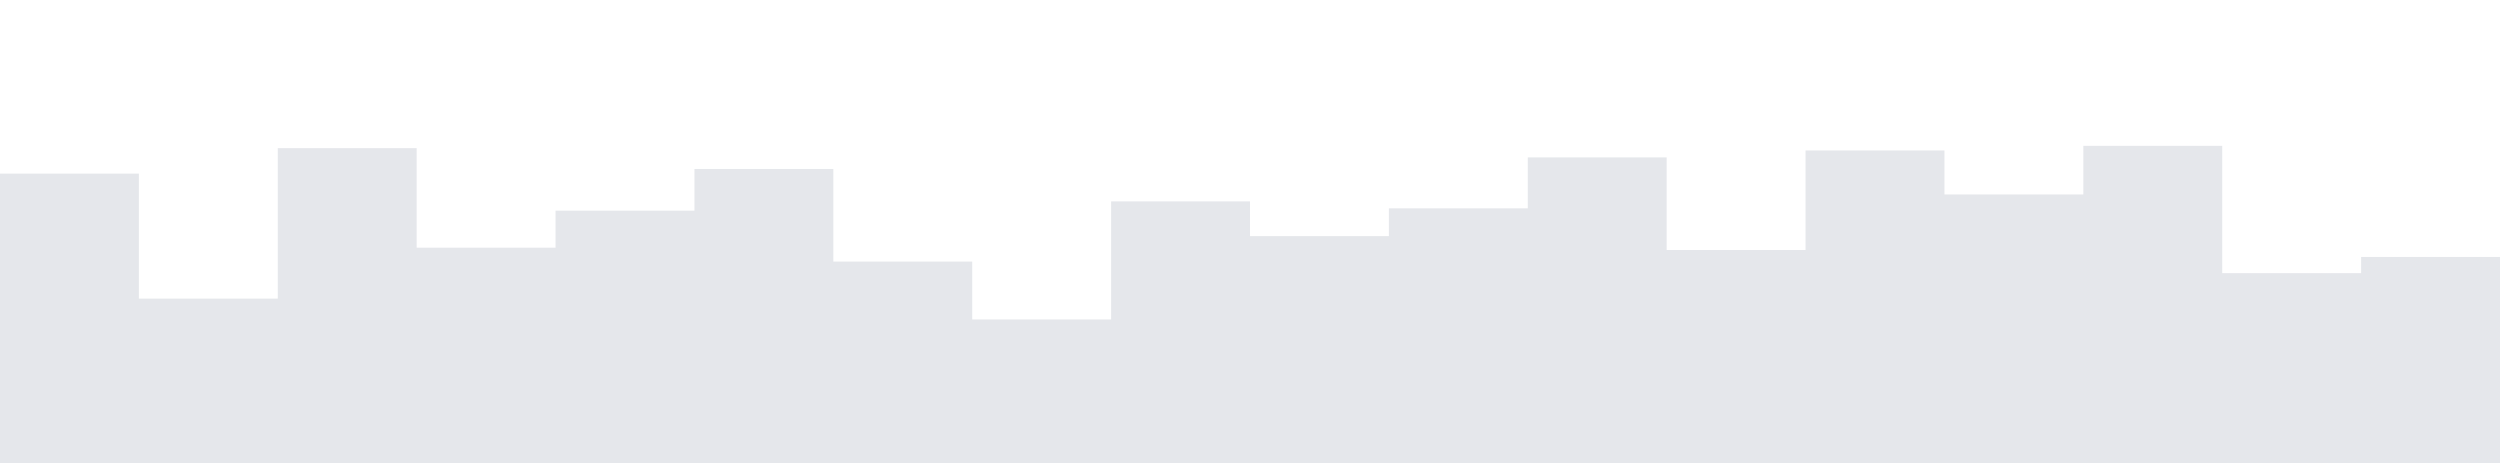
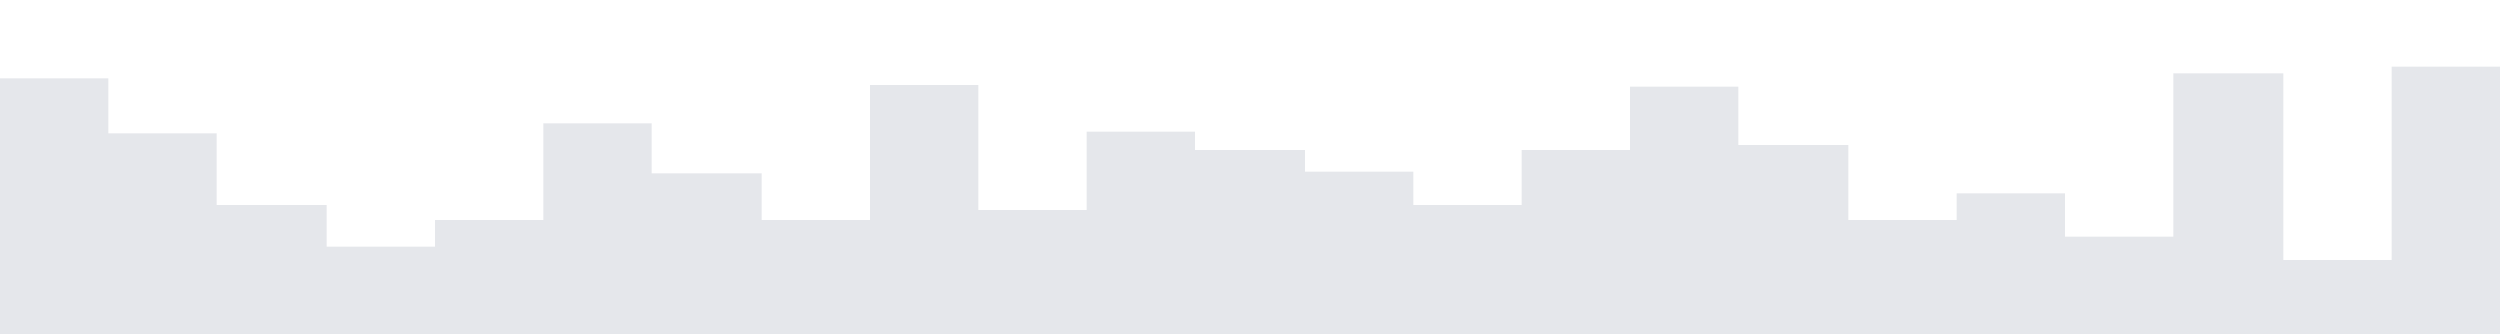
- <svg xmlns="http://www.w3.org/2000/svg" id="visual" viewBox="0 0 1080 200" width="1080" height="200" version="1.1">
-   <path d="M0 75L60 75L60 129L120 129L120 64L180 64L180 107L240 107L240 91L300 91L300 73L360 73L360 113L420 113L420 138L480 138L480 87L540 87L540 102L600 102L600 90L660 90L660 68L720 68L720 108L780 108L780 65L840 65L840 84L900 84L900 63L960 63L960 118L1020 118L1020 111L1080 111L1080 83L1080 201L1080 201L1020 201L1020 201L960 201L960 201L900 201L900 201L840 201L840 201L780 201L780 201L720 201L720 201L660 201L660 201L600 201L600 201L540 201L540 201L480 201L480 201L420 201L420 201L360 201L360 201L300 201L300 201L240 201L240 201L180 201L180 201L120 201L120 201L60 201L60 201L0 201Z" fill="#E5E7EB" />
+ <svg xmlns="http://www.w3.org/2000/svg" id="visual" viewBox="0 0 1500 200" width="1500" height="200" version="1.1">
+   <path d="M0 47L65 47L65 80L130 80L130 123L196 123L196 148L261 148L261 132L326 132L326 74L391 74L391 104L457 104L457 132L522 132L522 51L587 51L587 126L652 126L652 79L717 79L717 90L783 90L783 103L848 103L848 123L913 123L913 90L978 90L978 52L1043 52L1043 87L1109 87L1109 132L1174 132L1174 116L1239 116L1239 142L1304 142L1304 44L1370 44L1370 156L1435 156L1435 40L1500 40L1500 71L1500 201L1500 201L1435 201L1435 201L1370 201L1370 201L1304 201L1304 201L1239 201L1239 201L1174 201L1174 201L1109 201L1109 201L1043 201L1043 201L978 201L978 201L913 201L913 201L848 201L848 201L783 201L783 201L717 201L717 201L652 201L652 201L587 201L587 201L522 201L522 201L457 201L457 201L391 201L391 201L326 201L326 201L261 201L261 201L196 201L196 201L130 201L130 201L65 201L65 201L0 201Z" fill="#E5E7EB" />
</svg>
